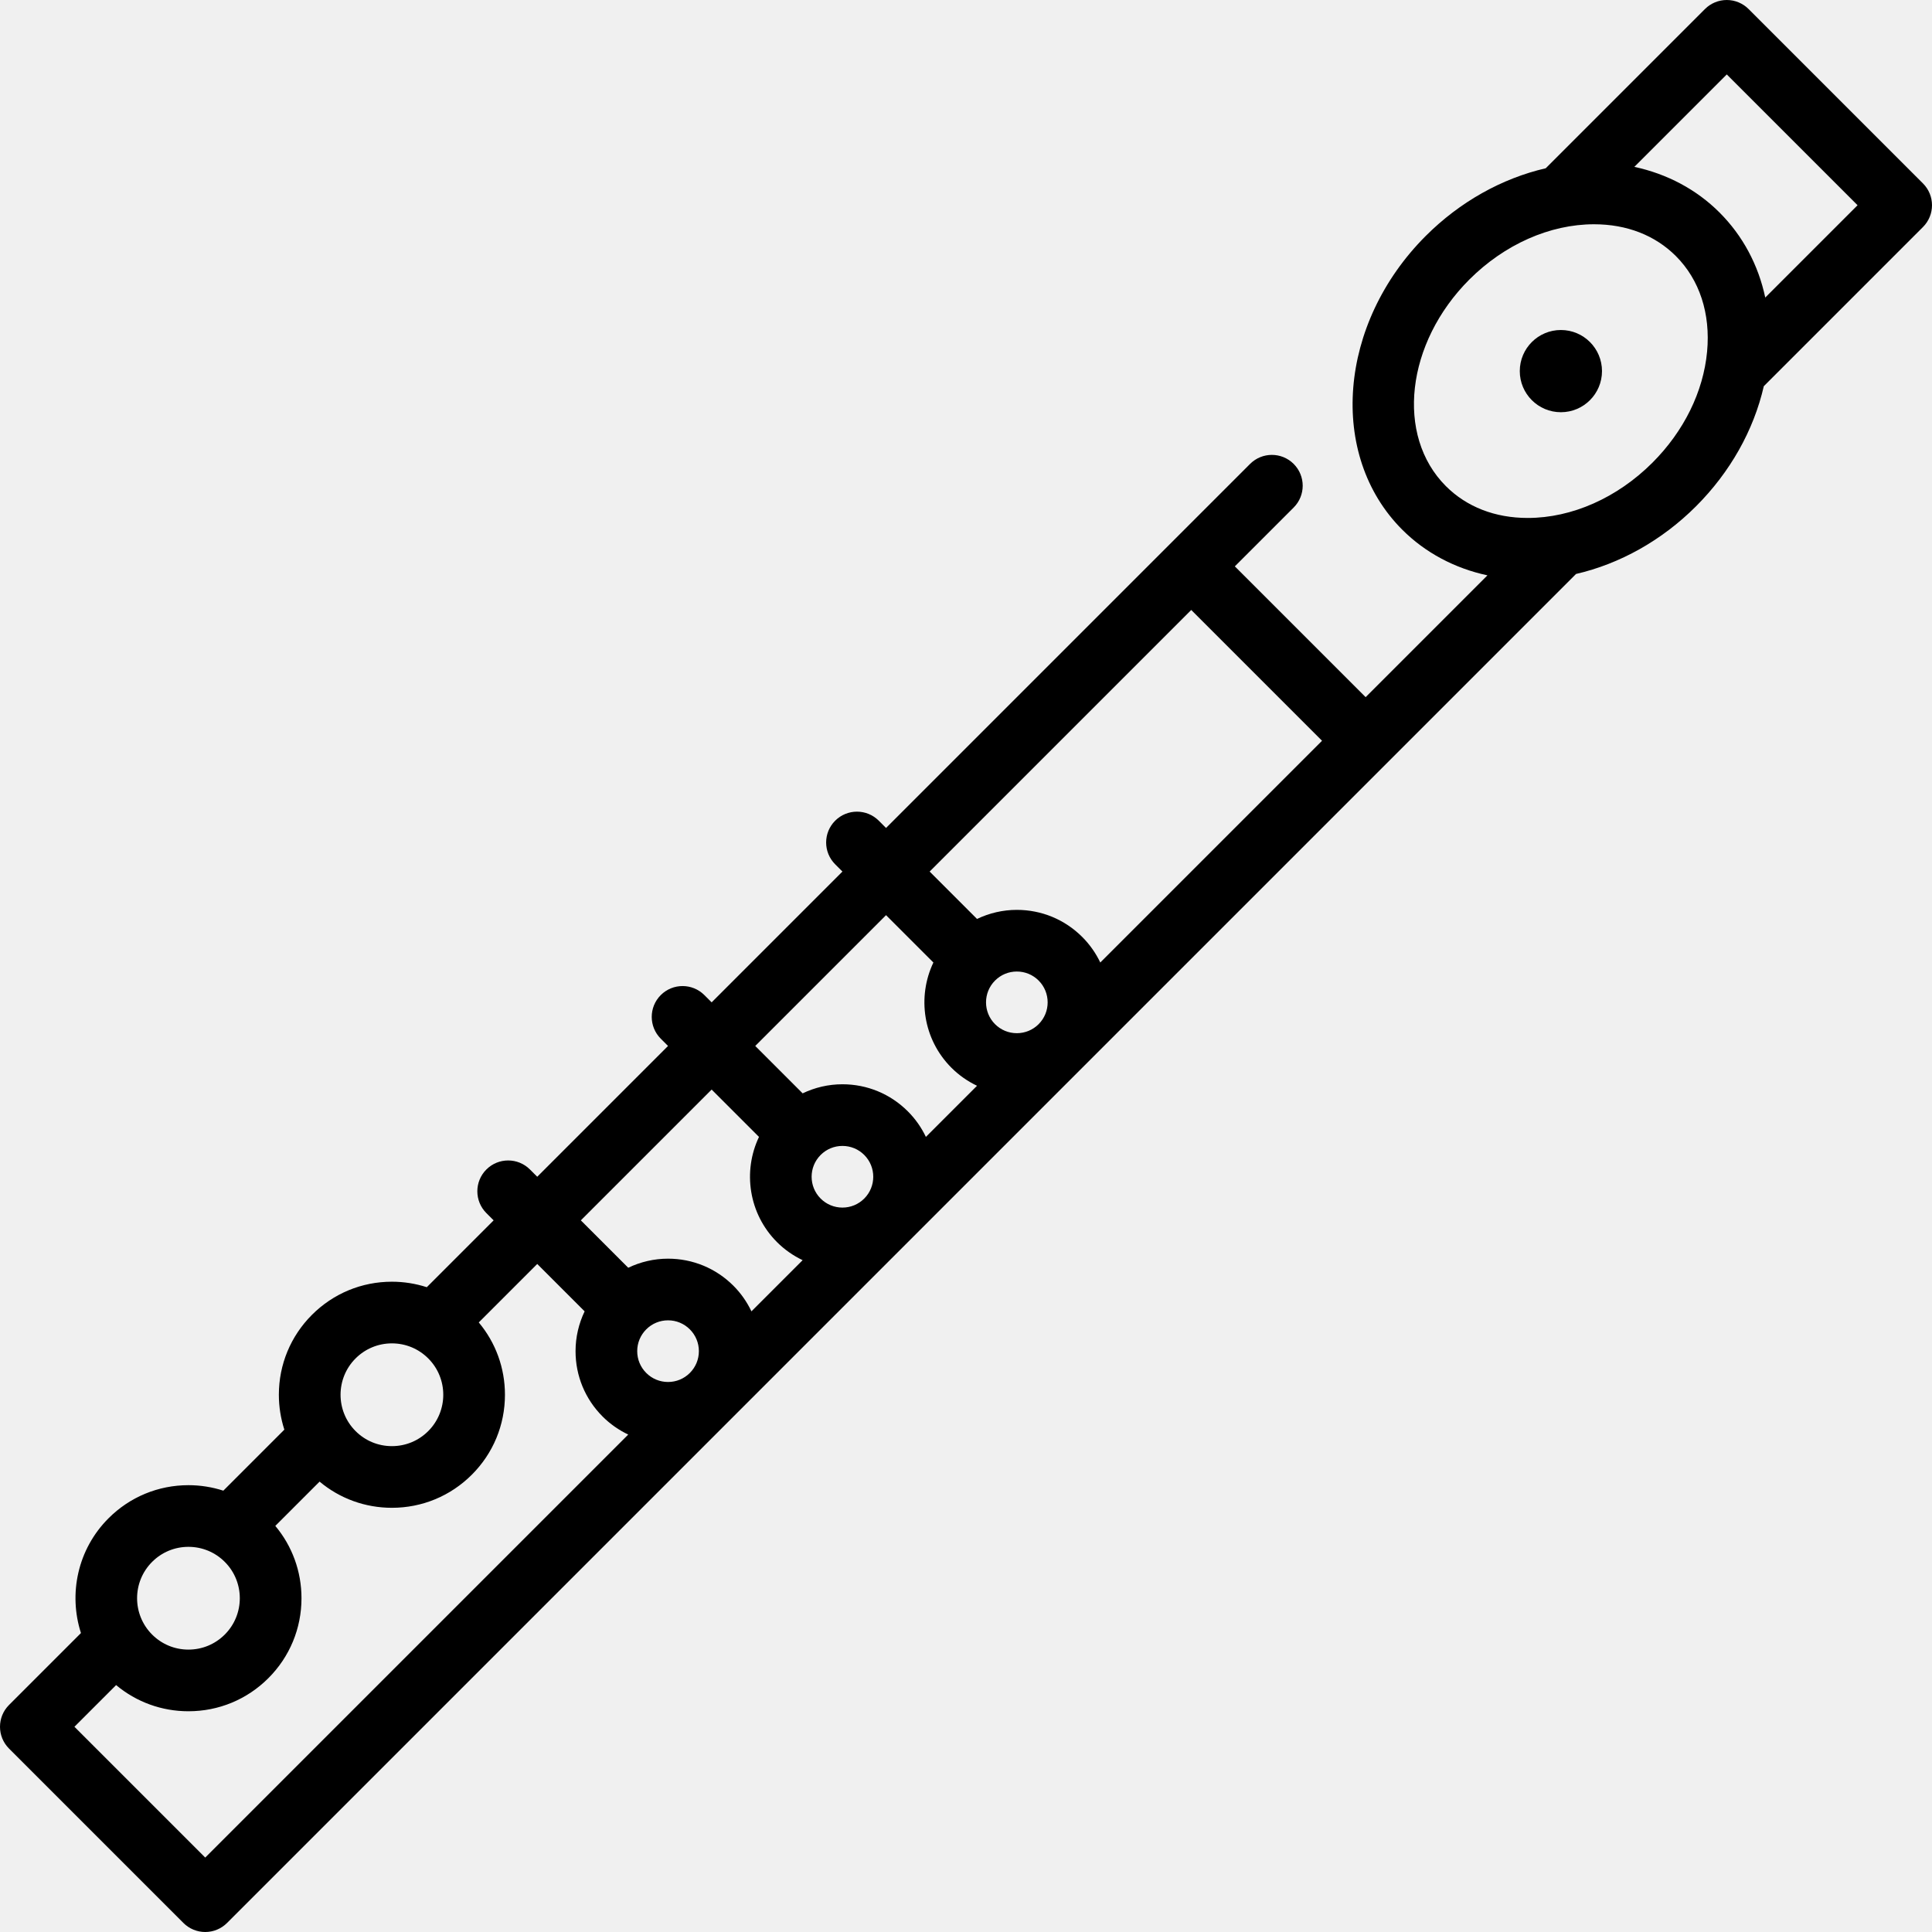
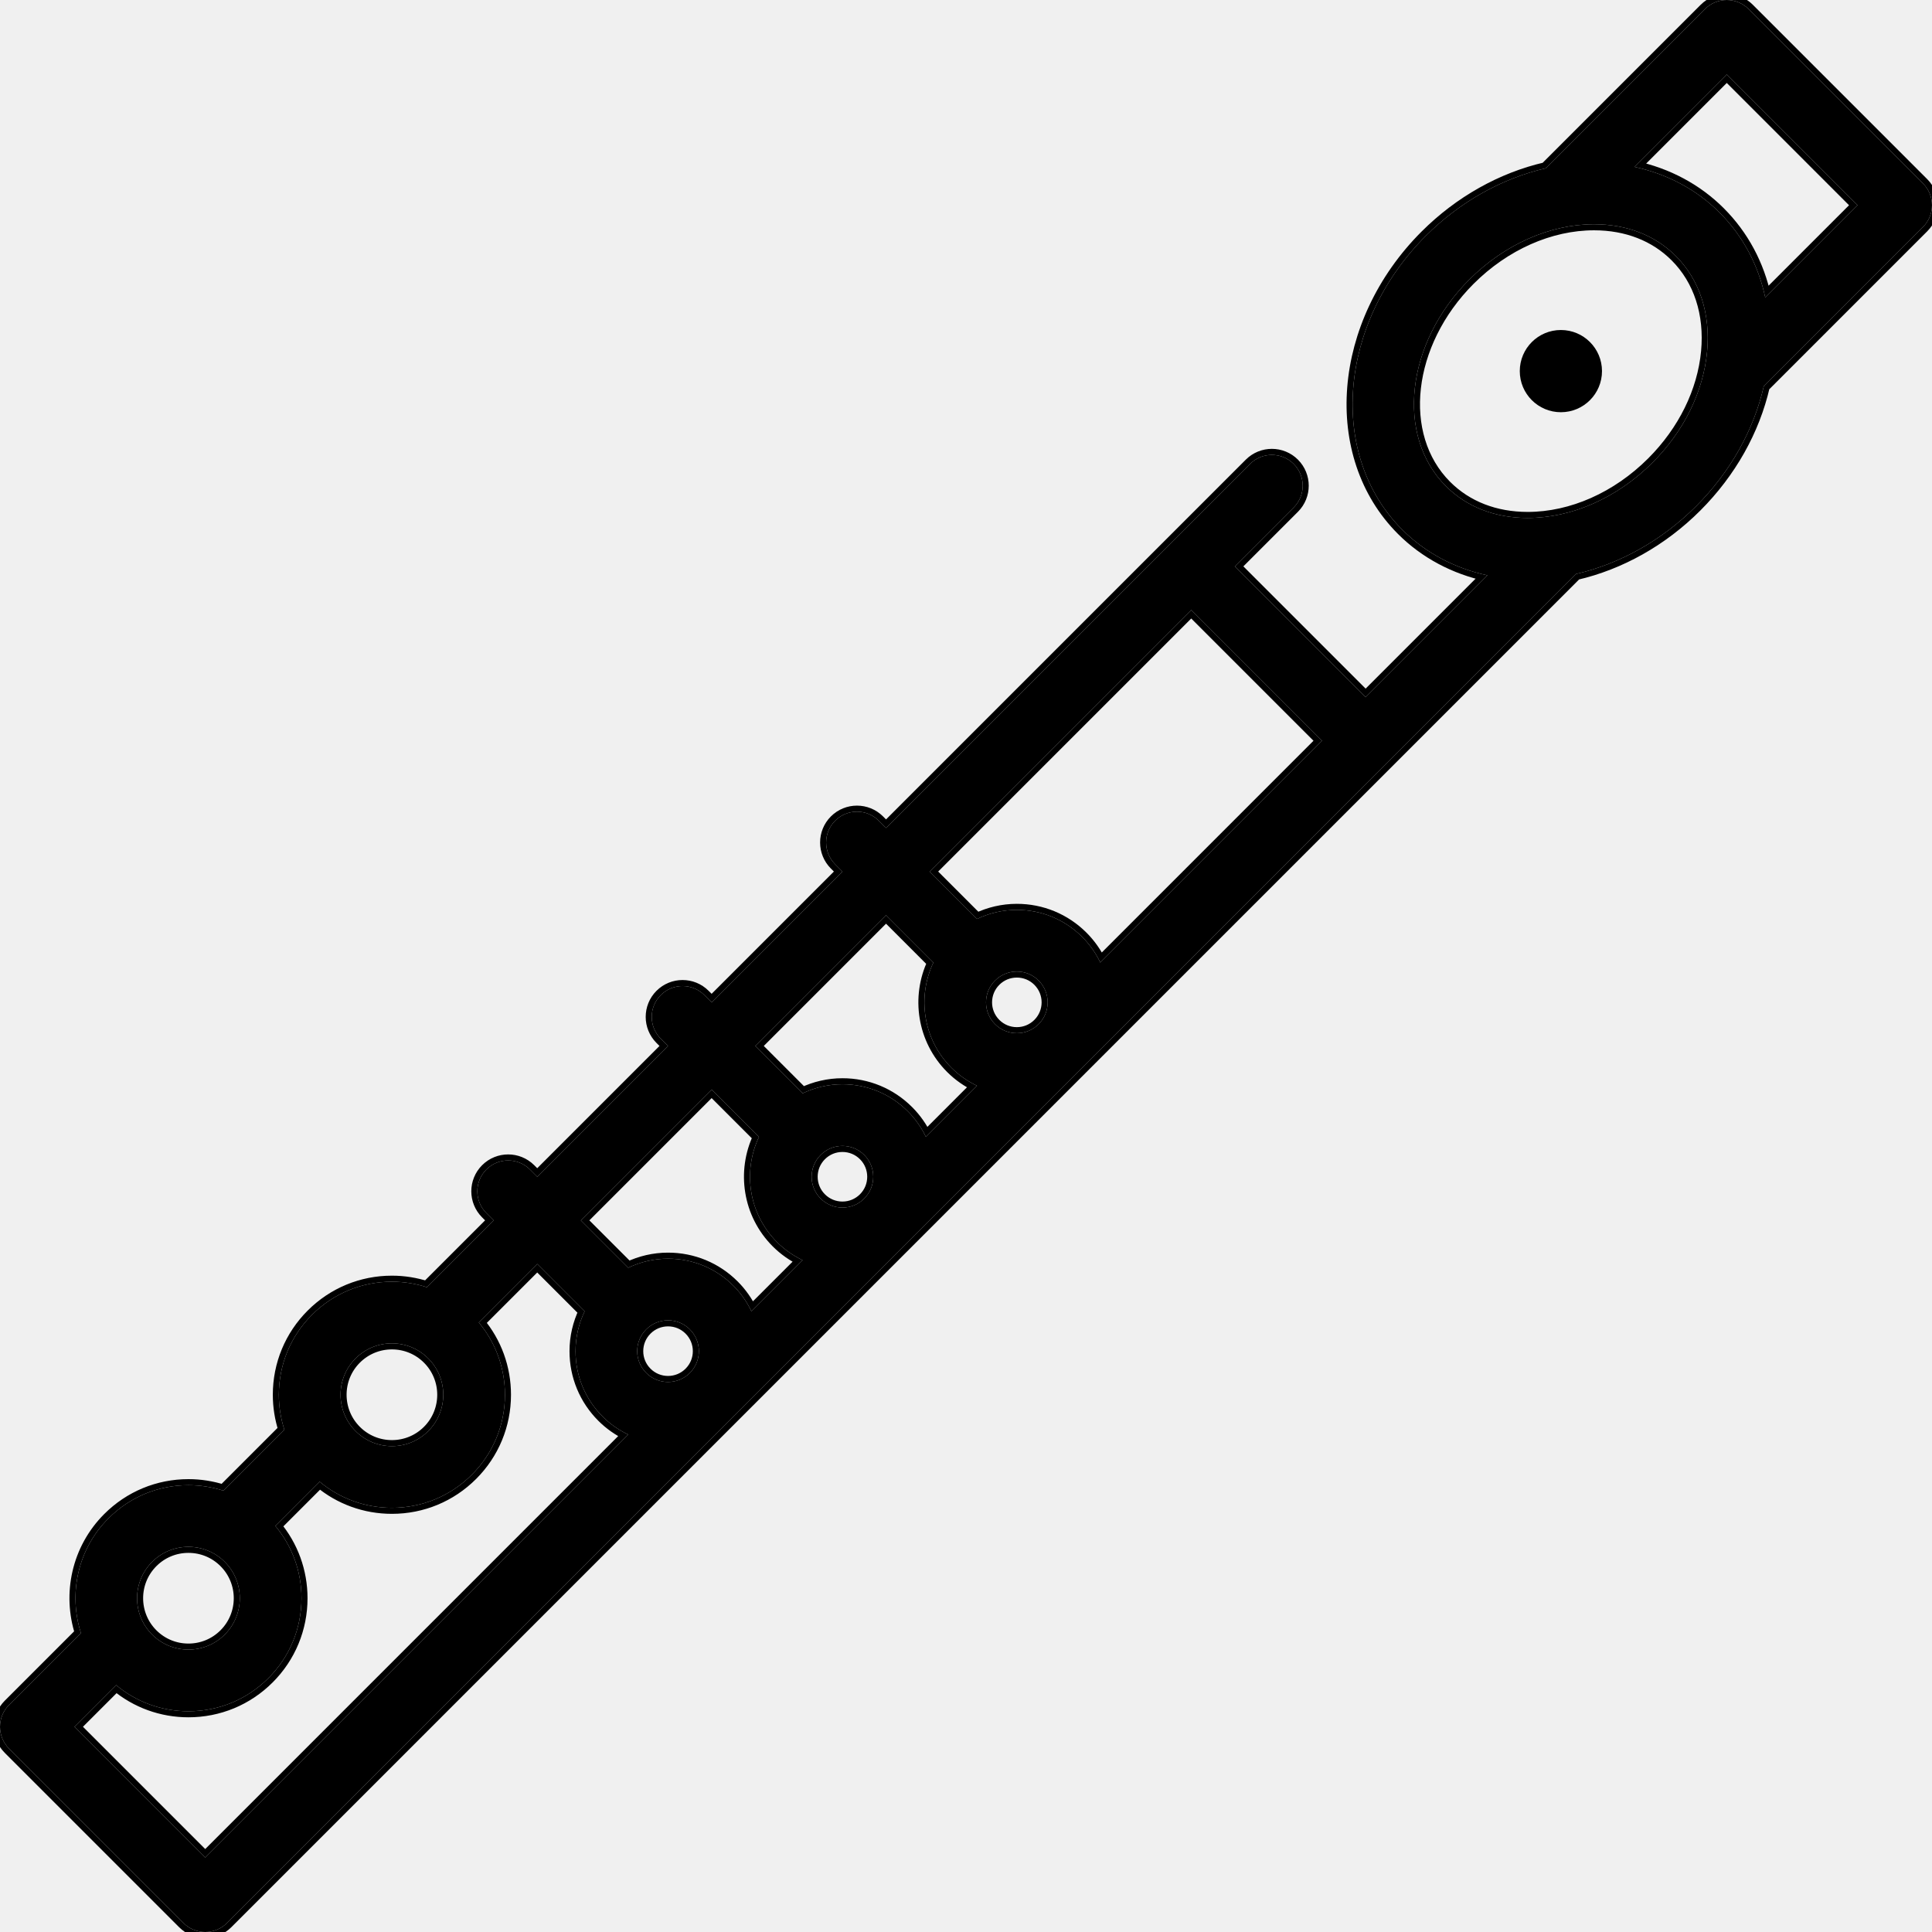
- <svg xmlns="http://www.w3.org/2000/svg" fill="#000000" height="800px" width="800px" version="1.1" id="Layer_1" viewBox="0 0 470.004 470.004" xml:space="preserve">
-   <g id="SVGRepo_bgCarrier" stroke-width="0" />
-   <g id="SVGRepo_tracerCarrier" stroke-linecap="round" stroke-linejoin="round" />
-   <g id="SVGRepo_iconCarrier">
-     <g>
-       <g>
-         <g>
-           <path d="M467.807,44.623L425.38,2.196C423.974,0.79,422.066,0,420.077,0s-3.897,0.79-5.303,2.196l-38.736,38.736 c-10.65,2.46-20.885,8.158-29.195,16.467c-21.277,21.278-23.837,53.337-5.706,71.468c5.604,5.604,12.757,9.393,20.719,11.1 l-29.634,29.634l-31.82-31.82l14.314-14.314c2.929-2.93,2.929-7.678,0-10.608c-2.929-2.928-7.678-2.928-10.607,0L215.55,201.42 l-1.768-1.768c-2.929-2.928-7.677-2.928-10.607,0c-2.929,2.929-2.929,7.678,0,10.607l1.767,1.767l-31.82,31.82l-1.768-1.768 c-2.929-2.928-7.677-2.928-10.607,0c-2.929,2.93-2.929,7.678,0,10.608l1.767,1.767l-31.819,31.819l-1.767-1.767 c-2.929-2.928-7.678-2.927-10.607,0c-2.929,2.93-2.929,7.678,0,10.608l1.767,1.767l-16.262,16.262 c-2.706-0.875-5.559-1.336-8.486-1.336c-7.346,0-14.251,2.86-19.446,8.054c-5.194,5.194-8.055,12.101-8.055,19.446 c0.001,2.926,0.461,5.78,1.336,8.486L54.33,362.64c-2.706-0.875-5.56-1.335-8.485-1.336c-7.346,0-14.252,2.861-19.446,8.055 c-7.54,7.54-9.769,18.403-6.705,27.917L2.197,414.773c-2.929,2.929-2.929,7.678,0,10.608l42.427,42.427 c1.406,1.406,3.314,2.196,5.303,2.196s3.896-0.79,5.303-2.196L383.408,139.63c10.651-2.46,20.886-8.159,29.196-16.469 c8.324-8.324,14.027-18.501,16.484-29.212l38.719-38.719C470.736,52.3,470.736,47.552,467.807,44.623z M86.502,330.468 c2.362-2.36,5.501-3.661,8.84-3.662c3.339,0,6.478,1.3,8.839,3.661c4.874,4.874,4.874,12.804,0,17.679 c-2.361,2.361-5.5,3.66-8.839,3.66c-3.339,0-6.478-1.299-8.839-3.661C81.629,343.271,81.629,335.342,86.502,330.468z M37.005,379.966c2.361-2.361,5.5-3.662,8.839-3.661c3.339,0,6.478,1.299,8.839,3.661c4.874,4.873,4.874,12.804,0,17.676 c-2.361,2.361-5.5,3.661-8.839,3.661c-3.339,0.001-6.478-1.299-8.839-3.659C32.132,392.77,32.132,384.839,37.005,379.966z M49.926,451.898l-31.82-31.82l10.142-10.142c4.932,4.12,11.09,6.368,17.596,6.368c7.346,0,14.251-2.86,19.445-8.053 c5.195-5.195,8.055-12.101,8.055-19.446c0-6.505-2.248-12.664-6.369-17.596l10.77-10.77c4.932,4.121,11.09,6.368,17.595,6.369 c7.346,0,14.252-2.861,19.446-8.054c5.194-5.194,8.055-12.101,8.055-19.446c0-6.505-2.247-12.663-6.369-17.596l14.224-14.224 l11.528,11.528c-1.429,2.989-2.208,6.273-2.208,9.685c0,6.01,2.341,11.66,6.591,15.91c1.837,1.837,3.948,3.293,6.224,4.382 L49.926,451.898z M167.82,334.003c-1.417,1.417-3.3,2.197-5.303,2.197c-2.004,0-3.887-0.78-5.303-2.197 c-1.416-1.416-2.197-3.3-2.197-5.303c0-2.001,0.779-3.883,2.2-5.306c1.416-1.414,3.298-2.194,5.3-2.194 c2.003,0,3.886,0.78,5.303,2.197c1.416,1.416,2.197,3.3,2.197,5.303C170.017,330.703,169.237,332.587,167.82,334.003z M182.808,319.016c-1.088-2.277-2.545-4.387-4.382-6.224c-4.25-4.25-9.9-6.591-15.91-6.591c-3.411,0-6.696,0.779-9.685,2.208 l-11.528-11.528l31.82-31.82l11.519,11.519c-3.983,8.361-2.522,18.69,4.391,25.603c1.838,1.838,3.948,3.294,6.225,4.383 L182.808,319.016z M210.246,291.577c-1.417,1.416-3.299,2.196-5.303,2.196c-2.003,0-3.887-0.78-5.303-2.197 c-2.924-2.924-2.924-7.682,0-10.605c1.417-1.417,3.3-2.197,5.304-2.197c2.004,0,3.887,0.779,5.303,2.195 C213.171,283.894,213.171,288.652,210.246,291.577z M225.245,276.579c-1.072-2.248-2.532-4.357-4.391-6.216 c-4.25-4.249-9.9-6.589-15.91-6.589c-3.411,0-6.696,0.778-9.685,2.207l-11.528-11.528l31.819-31.819l11.519,11.519 c-3.983,8.362-2.522,18.691,4.391,25.605c1.837,1.837,3.948,3.293,6.224,4.382L225.245,276.579z M252.673,249.15 c-1.417,1.417-3.3,2.197-5.303,2.197c-2.004,0-3.887-0.78-5.303-2.196c-2.924-2.925-2.924-7.684,0-10.608 c1.416-1.416,3.299-2.196,5.303-2.196c2.004,0,3.887,0.779,5.303,2.195C255.597,241.468,255.597,246.227,252.673,249.15z M267.671,234.153c-1.072-2.248-2.532-4.357-4.392-6.216c-4.249-4.249-9.9-6.589-15.91-6.589c-3.411,0-6.696,0.778-9.685,2.207 l-11.528-11.528l63.64-63.639l31.819,31.82L267.671,234.153z M415.291,85.546c-0.915,9.76-5.636,19.351-13.293,27.008 c-8.549,8.549-19.604,13.452-30.332,13.451c-7.967,0-14.856-2.678-19.922-7.745c-12.282-12.281-9.722-34.825,5.706-50.253 c8.548-8.548,19.603-13.45,30.331-13.45c7.967,0,14.855,2.678,19.923,7.745C413.462,68.06,416.157,76.316,415.291,85.546z M429.44,72.384c-1.686-7.924-5.457-15.016-11.13-20.69c-5.604-5.604-12.758-9.393-20.72-11.1l22.487-22.487l31.82,31.82 L429.44,72.384z" />
-           <circle cx="379.723" cy="90.281" r="10" />
-         </g>
-       </g>
-     </g>
+ <svg xmlns="http://www.w3.org/2000/svg" xmlns:xlink="http://www.w3.org/1999/xlink" width="800" height="800" viewBox="0 0 800 800" fill="none">
+   <g clip-path="url(#clip0_1_70)">
+     <use xlink:href="#stroke0_1_70" fill="black" />
+     <mask id="stroke1_1_70" maskUnits="userSpaceOnUse" x="-3" y="-3" width="806" height="806" fill="black">
+       <rect fill="white" x="-3" y="-3" width="806" height="806" />
+       <use xlink:href="#stroke0_1_70" />
+     </mask>
+     <path d="M796.26 75.953L724.044 3.738C721.651 1.345 718.404 0 715.018 0C711.633 0 708.385 1.345 705.992 3.738L640.059 69.671C621.931 73.858 604.51 83.557 590.366 97.7C554.15 133.917 549.792 188.485 580.653 219.346C590.192 228.885 602.367 235.334 615.919 238.24L565.479 288.68L511.318 234.519L535.682 210.155C540.667 205.168 540.667 197.086 535.682 192.099C530.696 187.115 522.613 187.115 517.628 192.099L366.89 342.84L363.881 339.83C358.895 334.847 350.814 334.847 345.826 339.83C340.841 344.816 340.841 352.899 345.826 357.885L348.834 360.892L294.673 415.053L291.663 412.044C286.678 407.06 278.596 407.06 273.609 412.044C268.624 417.031 268.624 425.113 273.609 430.1L276.617 433.108L222.457 487.267L219.45 484.26C214.464 479.276 206.381 479.278 201.395 484.26C196.41 489.247 196.41 497.329 201.395 502.316L204.403 505.323L176.723 533.003C172.117 531.514 167.261 530.729 162.279 530.729C149.775 530.729 138.022 535.597 129.18 544.438C120.339 553.279 115.469 565.035 115.469 577.537C115.471 582.518 116.254 587.375 117.743 591.981L92.475 617.254C87.87 615.765 83.012 614.982 78.033 614.98C65.529 614.98 53.774 619.85 44.934 628.691C32.1 641.525 28.306 660.015 33.521 676.209L3.739 705.991C-1.246 710.976 -1.246 719.059 3.739 724.047L75.955 796.262C78.348 798.655 81.596 800 84.981 800C88.367 800 91.612 798.655 94.007 796.262L652.603 237.666C670.733 233.479 688.154 223.779 702.298 209.634C716.467 195.466 726.174 178.143 730.356 159.912L796.26 94.008C801.246 89.02 801.246 80.939 796.26 75.953ZM147.236 562.494C151.256 558.477 156.599 556.263 162.282 556.261C167.966 556.261 173.309 558.474 177.327 562.492C185.624 570.788 185.624 584.286 177.327 592.584C173.309 596.603 167.966 598.814 162.282 598.814C156.599 598.814 151.256 596.603 147.237 592.582C138.941 584.286 138.941 570.79 147.236 562.494ZM62.986 646.745C67.005 642.726 72.348 640.512 78.031 640.514C83.715 640.514 89.058 642.725 93.076 646.745C101.372 655.04 101.372 668.539 93.076 676.832C89.058 680.85 83.715 683.063 78.031 683.063C72.348 683.065 67.005 680.852 62.986 676.835C54.692 668.539 54.692 655.04 62.986 646.745ZM84.979 769.182L30.818 715.02L48.081 697.757C56.476 704.77 66.957 708.596 78.031 708.596C90.535 708.596 102.288 703.728 111.129 694.889C119.971 686.047 124.839 674.292 124.839 661.79C124.839 650.718 121.013 640.235 113.999 631.84L132.33 613.508C140.725 620.522 151.207 624.347 162.279 624.349C174.783 624.349 186.538 619.479 195.378 610.64C204.219 601.799 209.089 590.043 209.089 577.541C209.089 566.468 205.264 555.987 198.248 547.59L222.459 523.379L242.081 543.001C239.649 548.089 238.323 553.679 238.323 559.486C238.323 569.716 242.307 579.333 249.541 586.567C252.668 589.694 256.261 592.172 260.135 594.026L84.979 769.182ZM285.648 568.511C283.236 570.923 280.031 572.25 276.622 572.25C273.211 572.25 270.006 570.923 267.596 568.511C265.185 566.101 263.856 562.894 263.856 559.485C263.856 556.079 265.182 552.875 267.601 550.453C270.011 548.046 273.214 546.719 276.622 546.719C280.031 546.719 283.236 548.046 285.648 550.458C288.058 552.869 289.388 556.075 289.388 559.485C289.388 562.894 288.06 566.101 285.648 568.511ZM311.159 543.001C309.308 539.126 306.828 535.534 303.701 532.407C296.467 525.173 286.85 521.189 276.62 521.189C270.814 521.189 265.223 522.515 260.135 524.947L240.513 505.325L294.675 451.164L314.281 470.77C307.502 485.002 309.988 502.583 321.755 514.35C324.884 517.478 328.475 519.956 332.351 521.81L311.159 543.001ZM357.862 496.297C355.45 498.707 352.247 500.035 348.836 500.035C345.426 500.035 342.22 498.707 339.809 496.295C334.832 491.318 334.832 483.22 339.809 478.244C342.221 475.833 345.426 474.505 348.837 474.505C352.248 474.505 355.454 475.831 357.864 478.241C362.841 483.22 362.841 491.318 357.862 496.297ZM383.392 470.769C381.567 466.942 379.082 463.353 375.918 460.188C368.684 452.956 359.067 448.973 348.837 448.973C343.032 448.973 337.44 450.297 332.353 452.73L312.731 433.108L366.89 378.948L386.497 398.555C379.717 412.788 382.204 430.369 393.971 442.138C397.097 445.264 400.691 447.743 404.565 449.596L383.392 470.769ZM430.078 424.081C427.666 426.493 424.461 427.821 421.051 427.821C417.64 427.821 414.435 426.493 412.025 424.083C407.048 419.105 407.048 411.004 412.025 406.027C414.435 403.617 417.64 402.289 421.051 402.289C424.462 402.289 427.667 403.615 430.078 406.025C435.055 411.006 435.055 419.106 430.078 424.081ZM455.606 398.555C453.781 394.729 451.296 391.139 448.13 387.975C440.898 380.742 431.279 376.759 421.05 376.759C415.244 376.759 409.652 378.084 404.565 380.516L384.943 360.894L493.265 252.573L547.425 306.734L455.606 398.555ZM706.872 145.609C705.314 162.222 697.279 178.547 684.246 191.58C669.694 206.131 650.877 214.476 632.617 214.475C619.056 214.475 607.331 209.917 598.708 201.292C577.802 180.388 582.16 142.016 608.42 115.756C622.97 101.206 641.786 92.862 660.047 92.862C673.607 92.862 685.332 97.42 693.958 106.045C703.759 115.846 708.346 129.898 706.872 145.609ZM730.955 123.206C728.085 109.718 721.667 97.647 712.011 87.989C702.472 78.45 690.295 72.001 676.743 69.096L715.018 30.82L769.179 84.981L730.955 123.206Z" stroke-width="5" stroke="black" mask="url(#stroke1_1_70)" />
+     <path d="M646.33 170.691C655.73 170.691 663.351 163.07 663.351 153.67C663.351 144.269 655.73 136.648 646.33 136.648C636.929 136.648 629.309 144.269 629.309 153.67C629.309 163.07 636.929 170.691 646.33 170.691Z" fill="black" />
  </g>
+   <defs>
+     <clipPath id="clip0_1_70">
+       <rect width="800" height="800" fill="white" />
+     </clipPath>
+     <path id="stroke0_1_70" d="M796.26 75.953L724.044 3.738C721.651 1.345 718.404 0 715.018 0C711.633 0 708.385 1.345 705.992 3.738L640.059 69.671C621.931 73.858 604.51 83.557 590.366 97.7C554.15 133.917 549.792 188.485 580.653 219.346C590.192 228.885 602.367 235.334 615.919 238.24L565.479 288.68L511.318 234.519L535.682 210.155C540.667 205.168 540.667 197.086 535.682 192.099C530.696 187.115 522.613 187.115 517.628 192.099L366.89 342.84L363.881 339.83C358.895 334.846 350.814 334.846 345.826 339.83C340.841 344.816 340.841 352.899 345.826 357.885L348.834 360.892L294.673 415.053L291.663 412.044C286.678 407.06 278.596 407.06 273.609 412.044C268.624 417.031 268.624 425.113 273.609 430.1L276.617 433.108L222.457 487.267L219.45 484.26C214.464 479.276 206.381 479.278 201.395 484.26C196.41 489.247 196.41 497.329 201.395 502.316L204.403 505.323L176.723 533.003C172.117 531.514 167.261 530.729 162.279 530.729C149.775 530.729 138.022 535.597 129.18 544.438C120.339 553.279 115.469 565.035 115.469 577.537C115.471 582.518 116.254 587.375 117.743 591.981L92.475 617.254C87.87 615.765 83.012 614.982 78.033 614.98C65.529 614.98 53.774 619.85 44.934 628.691C32.1 641.525 28.306 660.015 33.521 676.209L3.739 705.991C-1.246 710.976 -1.246 719.059 3.739 724.047L75.955 796.262C78.348 798.655 81.596 800 84.981 800C88.367 800 91.612 798.655 94.007 796.262L652.603 237.666C670.733 233.479 688.154 223.779 702.298 209.634C716.467 195.466 726.174 178.143 730.356 159.912L796.26 94.008C801.246 89.02 801.246 80.939 796.26 75.953ZM147.236 562.494C151.256 558.477 156.599 556.263 162.282 556.261C167.966 556.261 173.309 558.474 177.327 562.492C185.624 570.788 185.624 584.286 177.327 592.584C173.309 596.603 167.966 598.814 162.282 598.814C156.599 598.814 151.256 596.603 147.237 592.582C138.941 584.286 138.941 570.79 147.236 562.494ZM62.986 646.745C67.005 642.726 72.348 640.512 78.031 640.514C83.715 640.514 89.058 642.725 93.076 646.745C101.372 655.039 101.372 668.539 93.076 676.832C89.058 680.85 83.715 683.063 78.031 683.063C72.348 683.065 67.005 680.852 62.986 676.835C54.692 668.539 54.692 655.039 62.986 646.745ZM84.979 769.182L30.818 715.02L48.081 697.757C56.476 704.77 66.957 708.596 78.031 708.596C90.535 708.596 102.288 703.728 111.129 694.889C119.971 686.047 124.839 674.292 124.839 661.79C124.839 650.718 121.013 640.235 113.999 631.84L132.33 613.508C140.725 620.522 151.207 624.347 162.279 624.349C174.783 624.349 186.538 619.479 195.378 610.64C204.219 601.799 209.089 590.043 209.089 577.541C209.089 566.468 205.264 555.987 198.248 547.59L222.459 523.379L242.081 543.001C239.649 548.089 238.323 553.679 238.323 559.486C238.323 569.716 242.307 579.333 249.541 586.567C252.668 589.694 256.261 592.172 260.135 594.026L84.979 769.182ZM285.648 568.511C283.236 570.923 280.031 572.25 276.622 572.25C273.211 572.25 270.006 570.923 267.596 568.511C265.185 566.101 263.856 562.894 263.856 559.485C263.856 556.079 265.182 552.875 267.601 550.453C270.011 548.046 273.214 546.719 276.622 546.719C280.031 546.719 283.236 548.046 285.648 550.458C288.058 552.869 289.388 556.075 289.388 559.485C289.388 562.894 288.06 566.101 285.648 568.511ZM311.159 543.001C309.308 539.126 306.828 535.534 303.701 532.407C296.467 525.173 286.85 521.189 276.62 521.189C270.814 521.189 265.223 522.515 260.135 524.947L240.513 505.325L294.675 451.164L314.281 470.77C307.502 485.002 309.988 502.583 321.755 514.35C324.884 517.478 328.475 519.956 332.351 521.81L311.159 543.001ZM357.862 496.297C355.45 498.707 352.247 500.035 348.836 500.035C345.426 500.035 342.22 498.707 339.809 496.295C334.832 491.318 334.832 483.22 339.809 478.244C342.221 475.833 345.426 474.505 348.837 474.505C352.249 474.505 355.454 475.831 357.864 478.241C362.841 483.22 362.841 491.318 357.862 496.297ZM383.392 470.769C381.567 466.942 379.082 463.353 375.918 460.188C368.684 452.956 359.067 448.973 348.837 448.973C343.032 448.973 337.44 450.297 332.353 452.73L312.731 433.108L366.89 378.948L386.497 398.555C379.717 412.788 382.204 430.369 393.971 442.138C397.097 445.264 400.691 447.743 404.565 449.596L383.392 470.769ZM430.078 424.081C427.666 426.493 424.461 427.821 421.051 427.821C417.64 427.821 414.435 426.493 412.025 424.083C407.048 419.105 407.048 411.004 412.025 406.027C414.435 403.617 417.64 402.289 421.051 402.289C424.462 402.289 427.667 403.615 430.078 406.025C435.055 411.006 435.055 419.106 430.078 424.081ZM455.606 398.555C453.781 394.729 451.296 391.139 448.13 387.975C440.898 380.742 431.279 376.759 421.05 376.759C415.244 376.759 409.652 378.084 404.565 380.516L384.943 360.894L493.265 252.573L547.425 306.734L455.606 398.555ZM706.872 145.609C705.314 162.222 697.279 178.547 684.246 191.58C669.694 206.131 650.877 214.476 632.617 214.475C619.056 214.475 607.331 209.917 598.708 201.292C577.802 180.388 582.16 142.016 608.42 115.756C622.97 101.206 641.786 92.862 660.047 92.862C673.607 92.862 685.332 97.42 693.958 106.045C703.759 115.846 708.346 129.898 706.872 145.609ZM730.955 123.206C728.085 109.718 721.667 97.647 712.011 87.989C702.472 78.45 690.295 72.001 676.743 69.096L715.018 30.82L769.179 84.981L730.955 123.206Z" />
+   </defs>
</svg>
